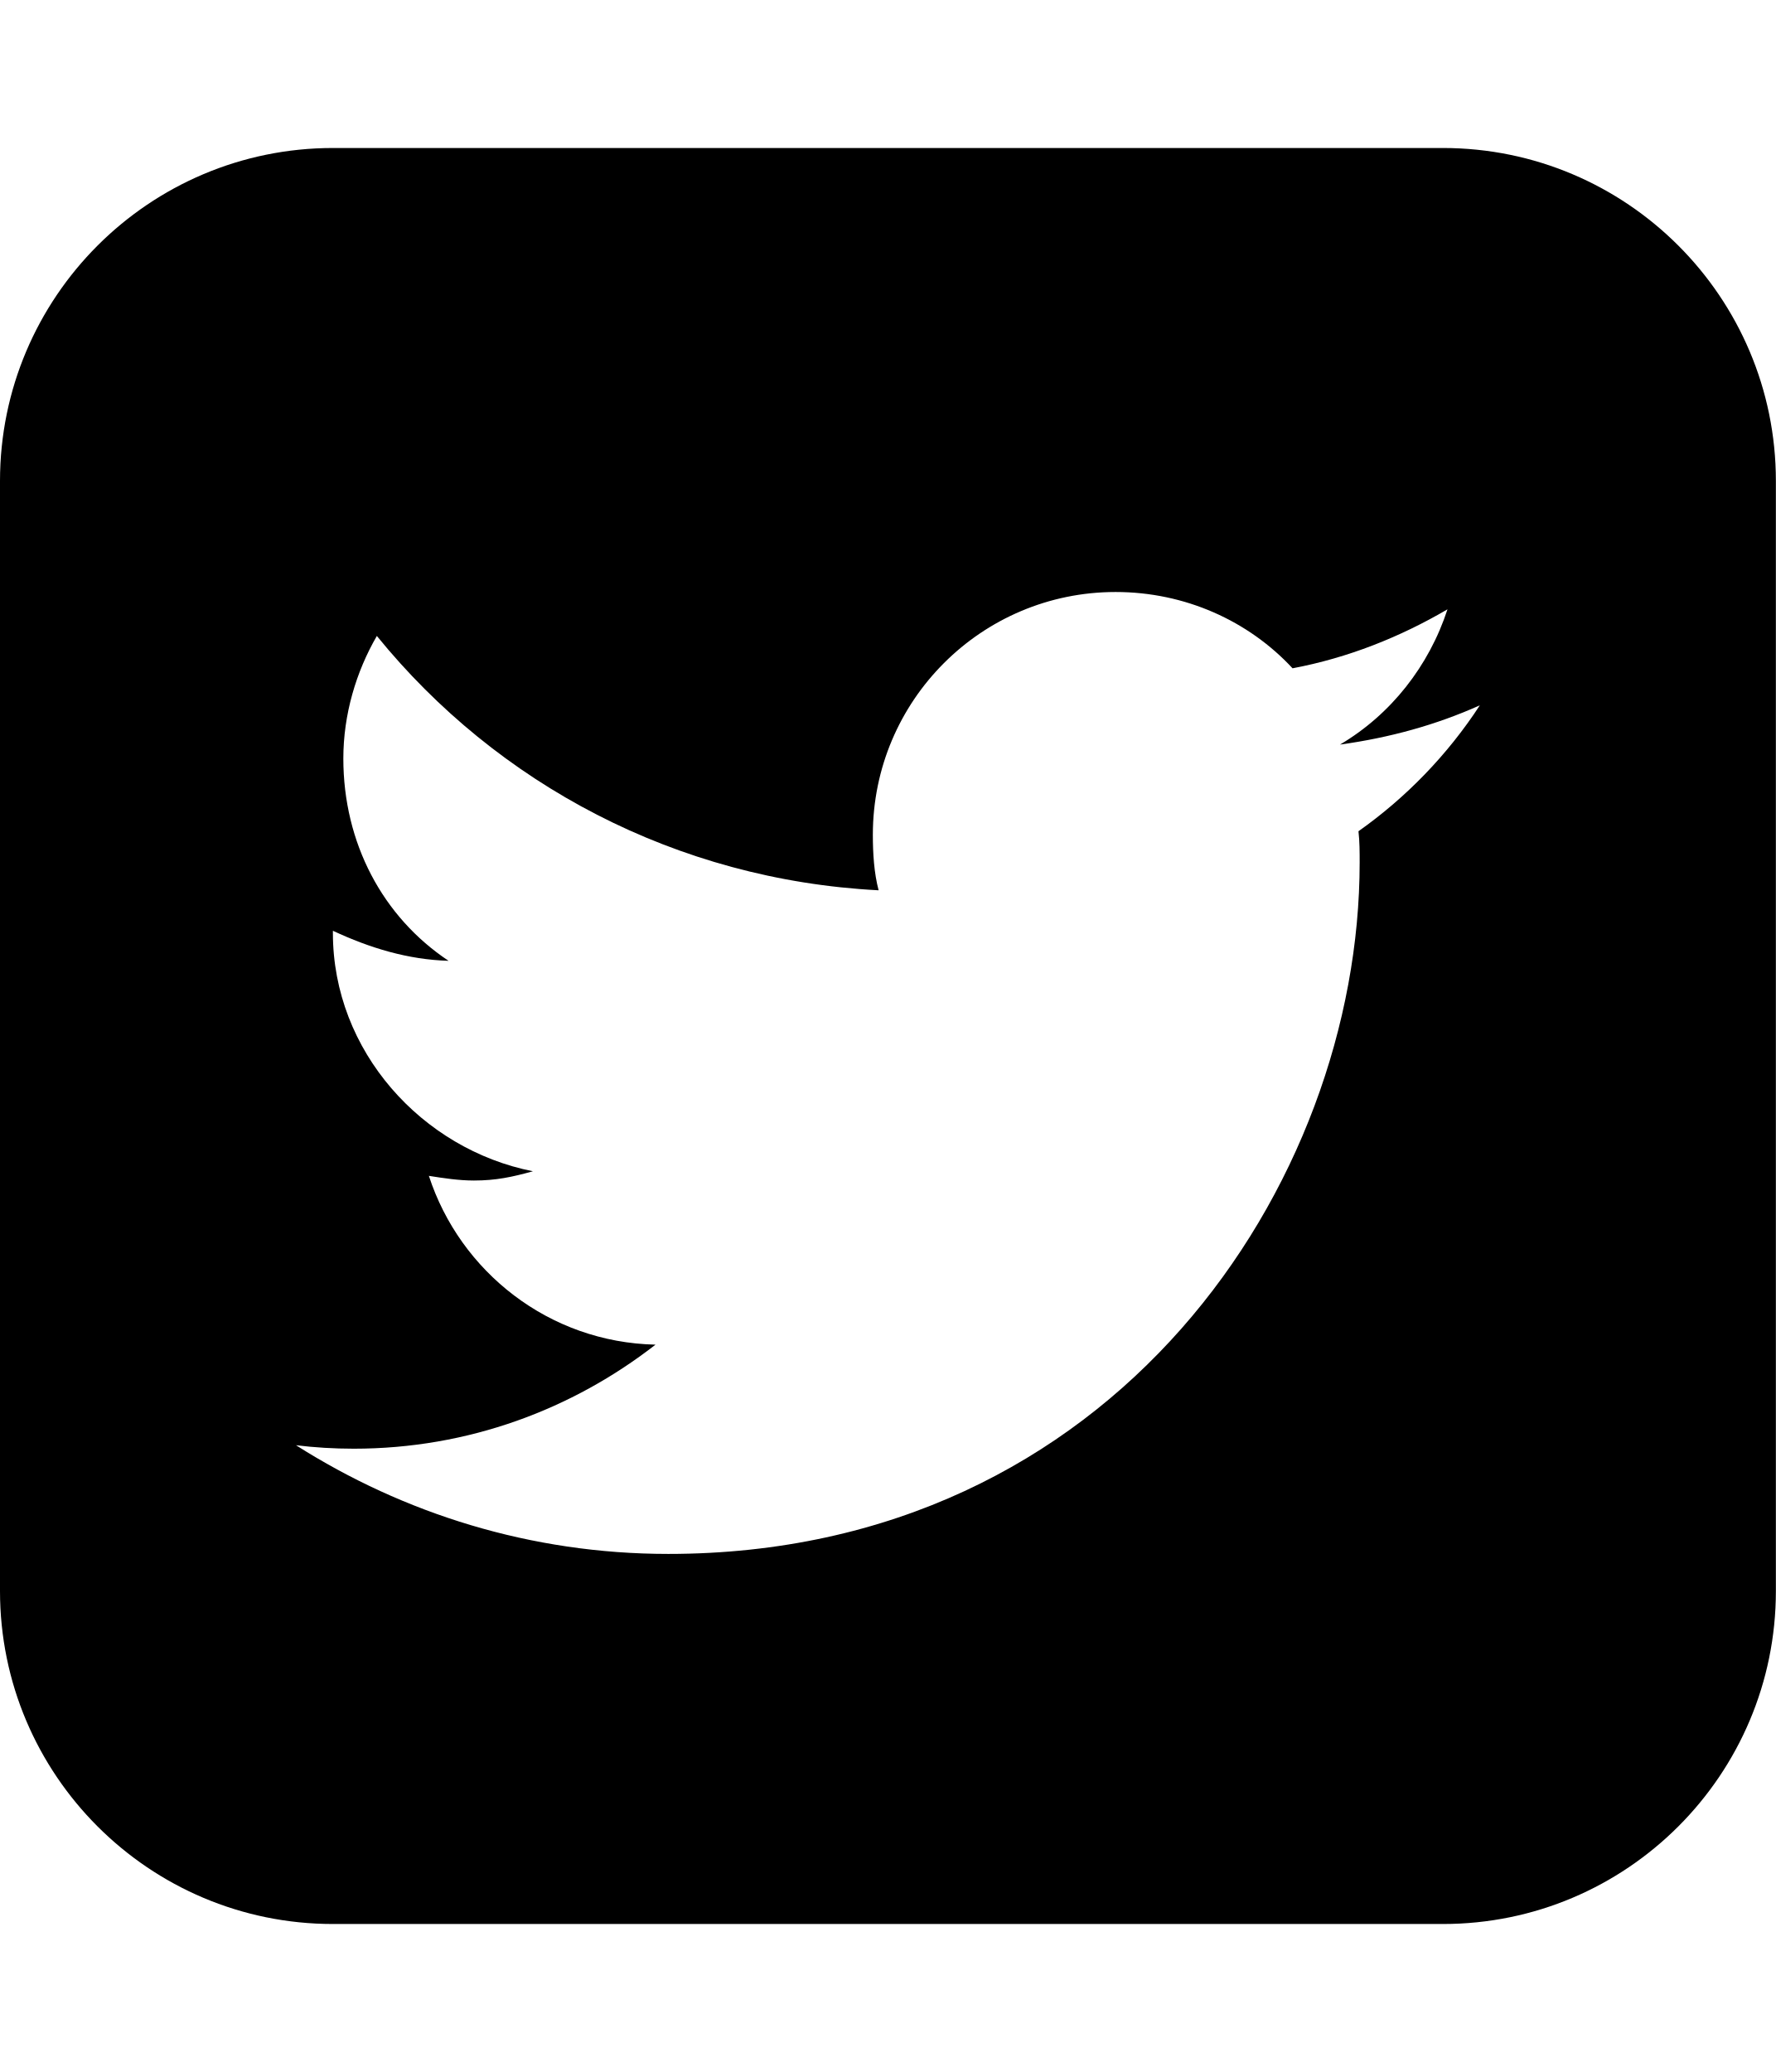
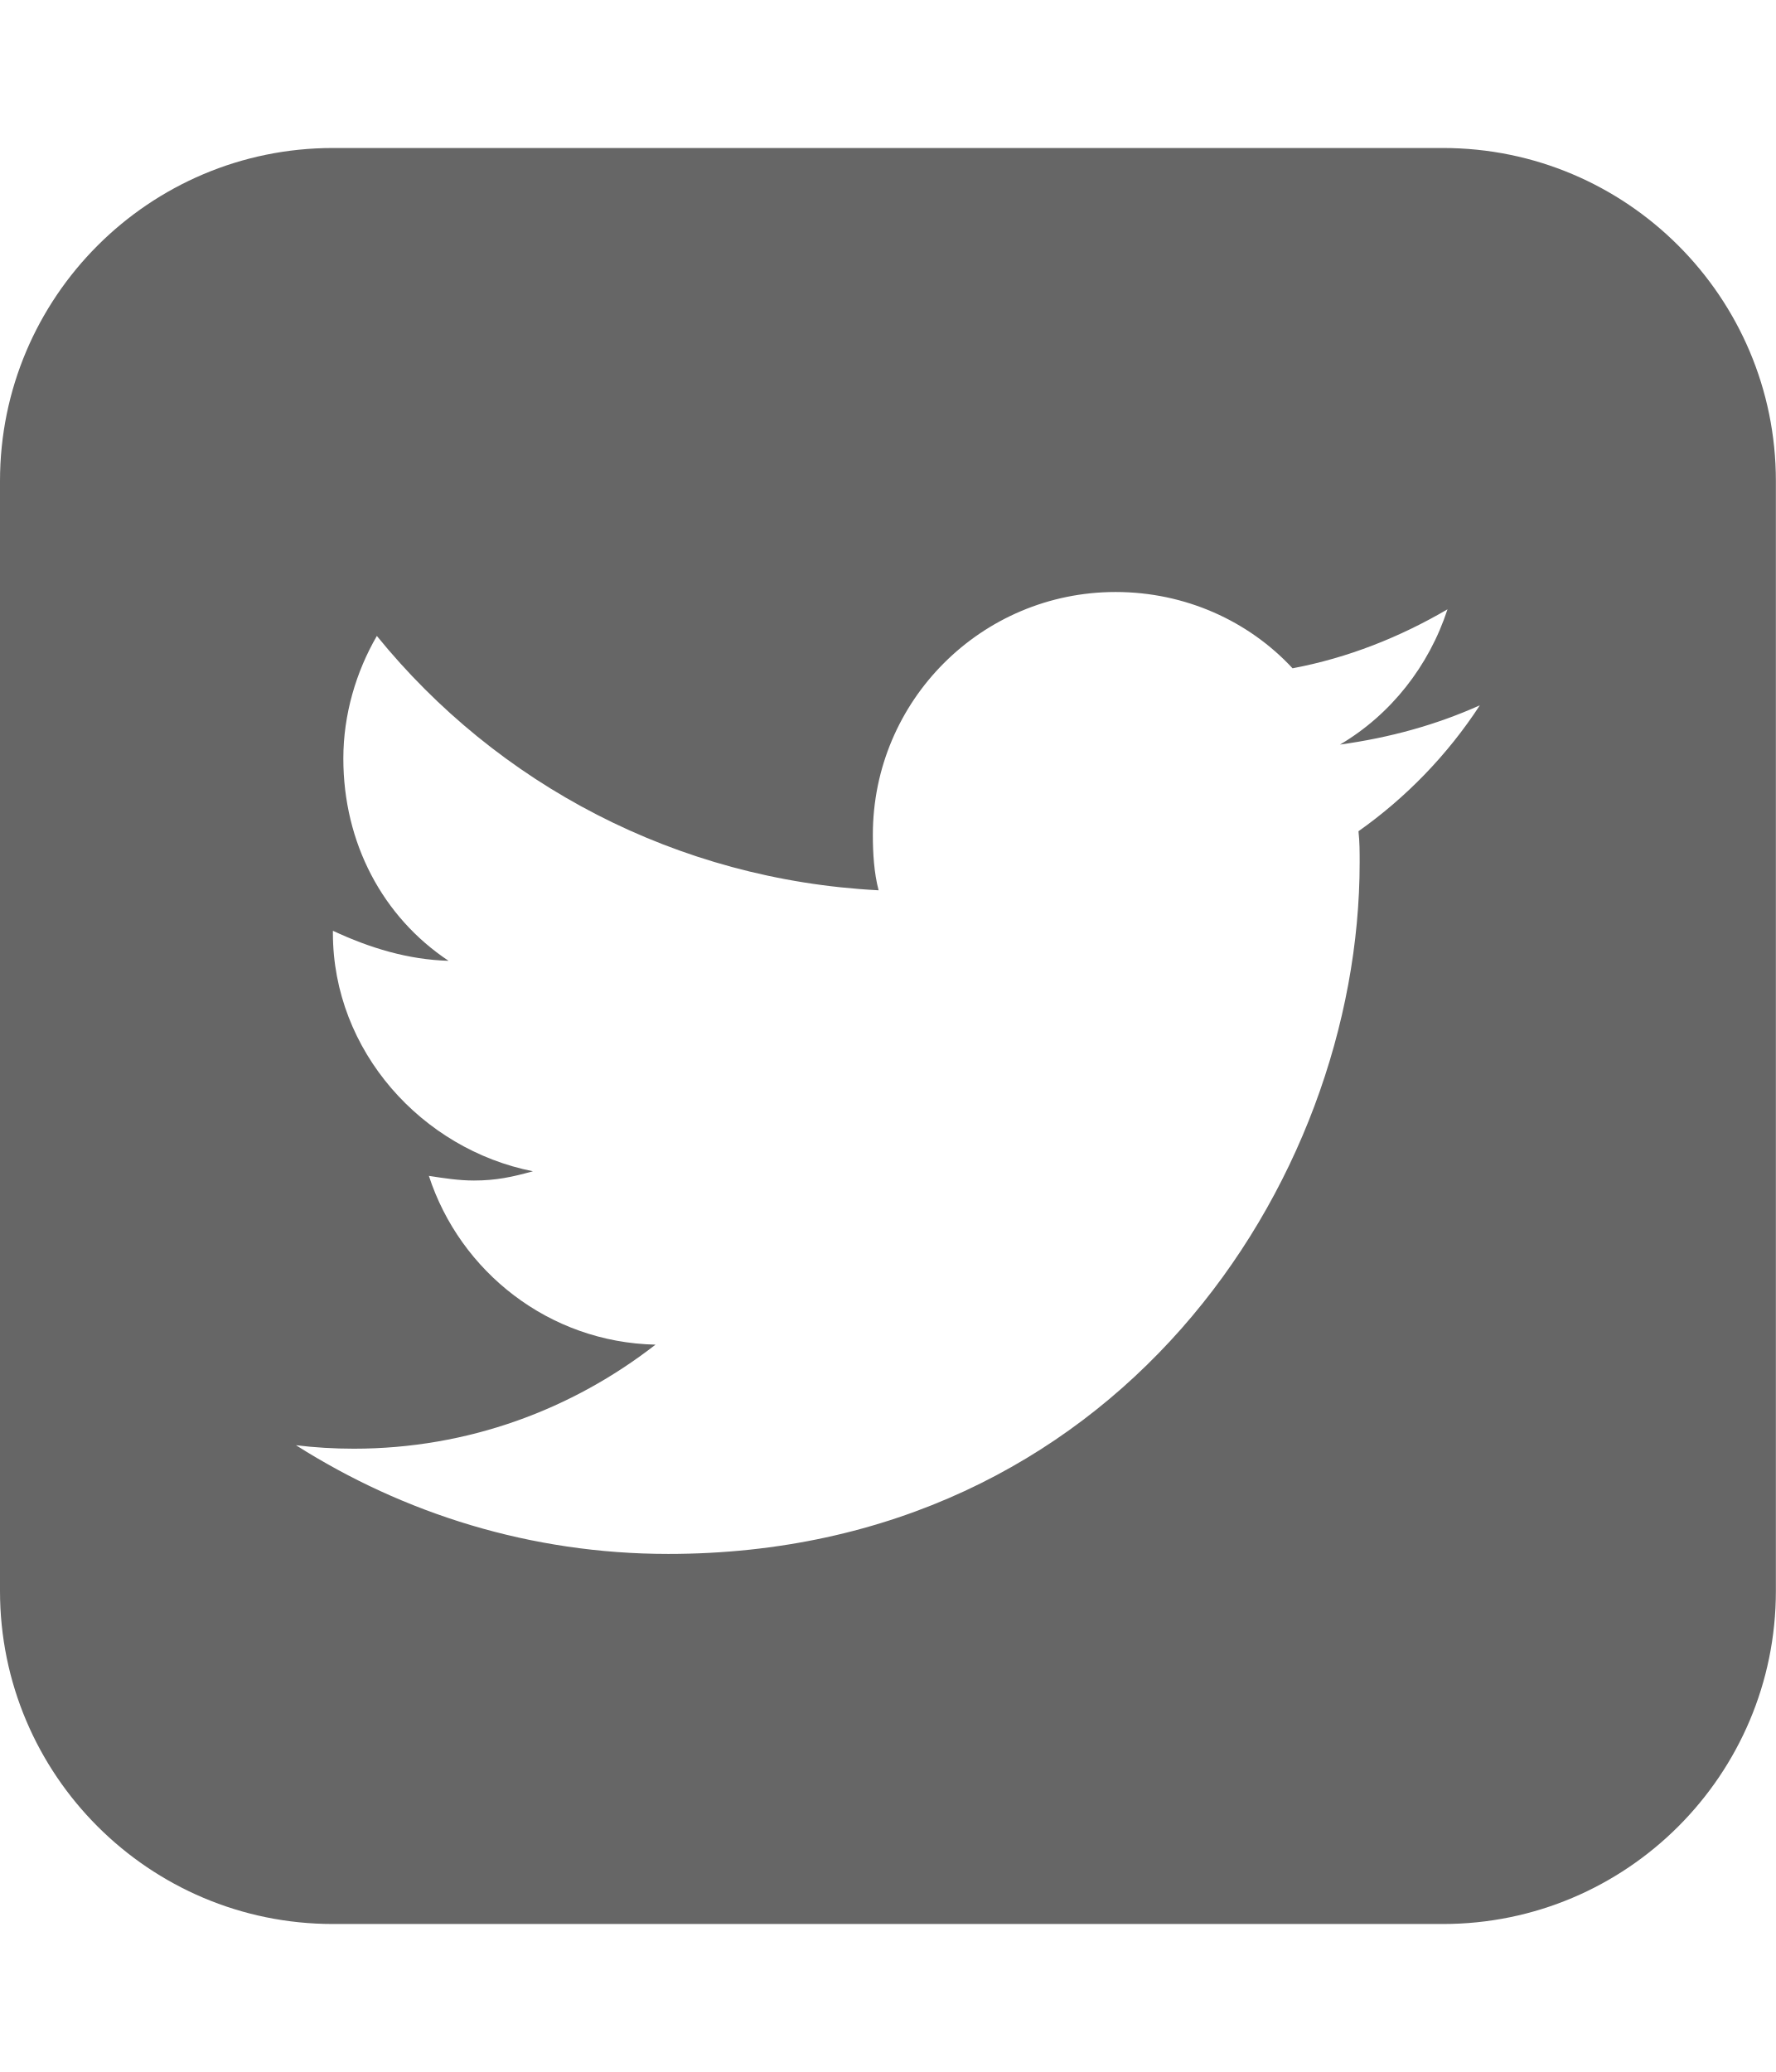
<svg xmlns="http://www.w3.org/2000/svg" version="1.1" width="24" height="28" viewBox="0 0 24 28">
-   <path d="M20 9.531c-0.594 0.266-1.219 0.438-1.891 0.531 0.688-0.406 1.203-1.062 1.453-1.828-0.641 0.375-1.344 0.656-2.094 0.797-0.594-0.641-1.453-1.031-2.391-1.031-1.813 0-3.281 1.469-3.281 3.281 0 0.25 0.016 0.516 0.078 0.75-2.734-0.141-5.156-1.437-6.781-3.437-0.281 0.484-0.453 1.062-0.453 1.656 0 1.141 0.531 2.141 1.422 2.734-0.547-0.016-1.062-0.172-1.563-0.406v0.031c0 1.594 1.203 2.922 2.703 3.219-0.281 0.078-0.5 0.125-0.797 0.125-0.203 0-0.406-0.031-0.609-0.063 0.422 1.297 1.625 2.25 3.063 2.281-1.125 0.875-2.531 1.406-4.078 1.406-0.266 0-0.531-0.016-0.781-0.047 1.453 0.922 3.172 1.469 5.031 1.469 6.031 0 9.344-5 9.344-9.344 0-0.141 0-0.281-0.016-0.422 0.641-0.453 1.203-1.031 1.641-1.703zM24 6.5v15c0 2.484-2.016 4.5-4.5 4.5h-15c-2.484 0-4.5-2.016-4.5-4.5v-15c0-2.484 2.016-4.5 4.5-4.5h15c2.484 0 4.5 2.016 4.5 4.5z" />
+   <path fill="#666" d="M20 9.531c-0.594 0.266-1.219 0.438-1.891 0.531 0.688-0.406 1.203-1.062 1.453-1.828-0.641 0.375-1.344 0.656-2.094 0.797-0.594-0.641-1.453-1.031-2.391-1.031-1.813 0-3.281 1.469-3.281 3.281 0 0.25 0.016 0.516 0.078 0.75-2.734-0.141-5.156-1.437-6.781-3.437-0.281 0.484-0.453 1.062-0.453 1.656 0 1.141 0.531 2.141 1.422 2.734-0.547-0.016-1.062-0.172-1.563-0.406v0.031c0 1.594 1.203 2.922 2.703 3.219-0.281 0.078-0.5 0.125-0.797 0.125-0.203 0-0.406-0.031-0.609-0.063 0.422 1.297 1.625 2.25 3.063 2.281-1.125 0.875-2.531 1.406-4.078 1.406-0.266 0-0.531-0.016-0.781-0.047 1.453 0.922 3.172 1.469 5.031 1.469 6.031 0 9.344-5 9.344-9.344 0-0.141 0-0.281-0.016-0.422 0.641-0.453 1.203-1.031 1.641-1.703zM24 6.5v15c0 2.484-2.016 4.5-4.5 4.5h-15c-2.484 0-4.5-2.016-4.5-4.5v-15c0-2.484 2.016-4.5 4.5-4.5h15c2.484 0 4.5 2.016 4.5 4.5z" />
</svg>
